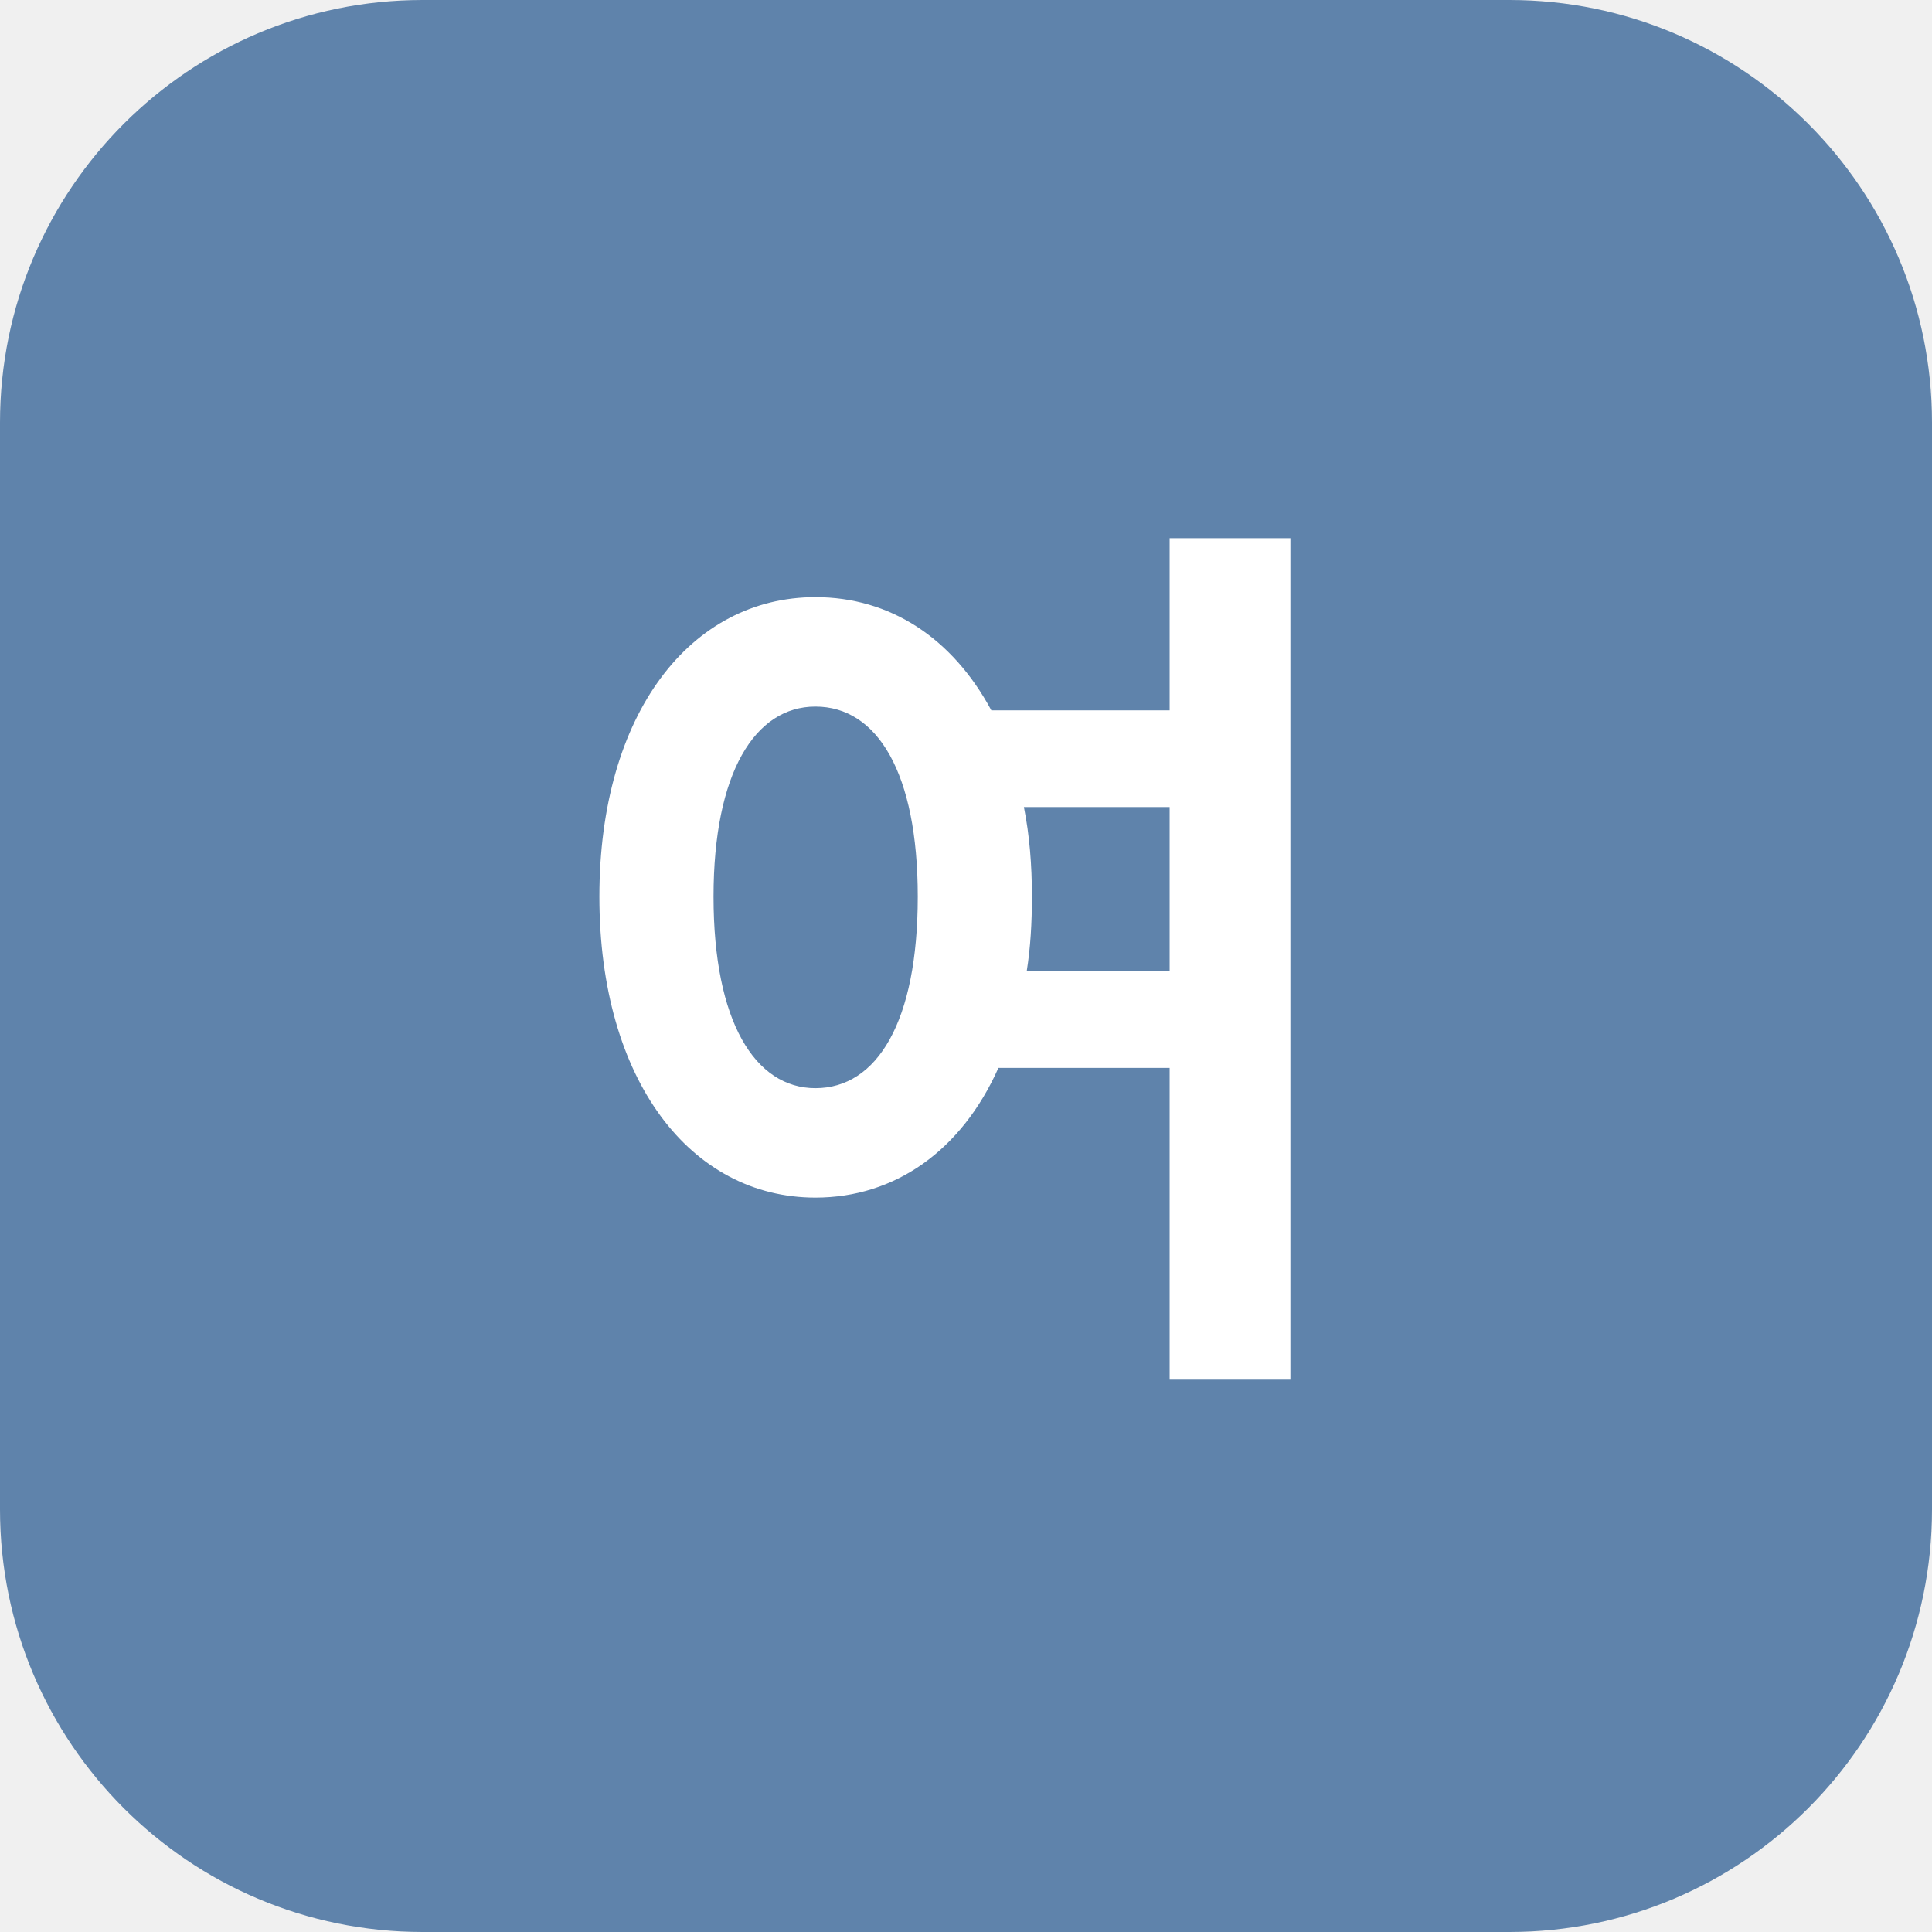
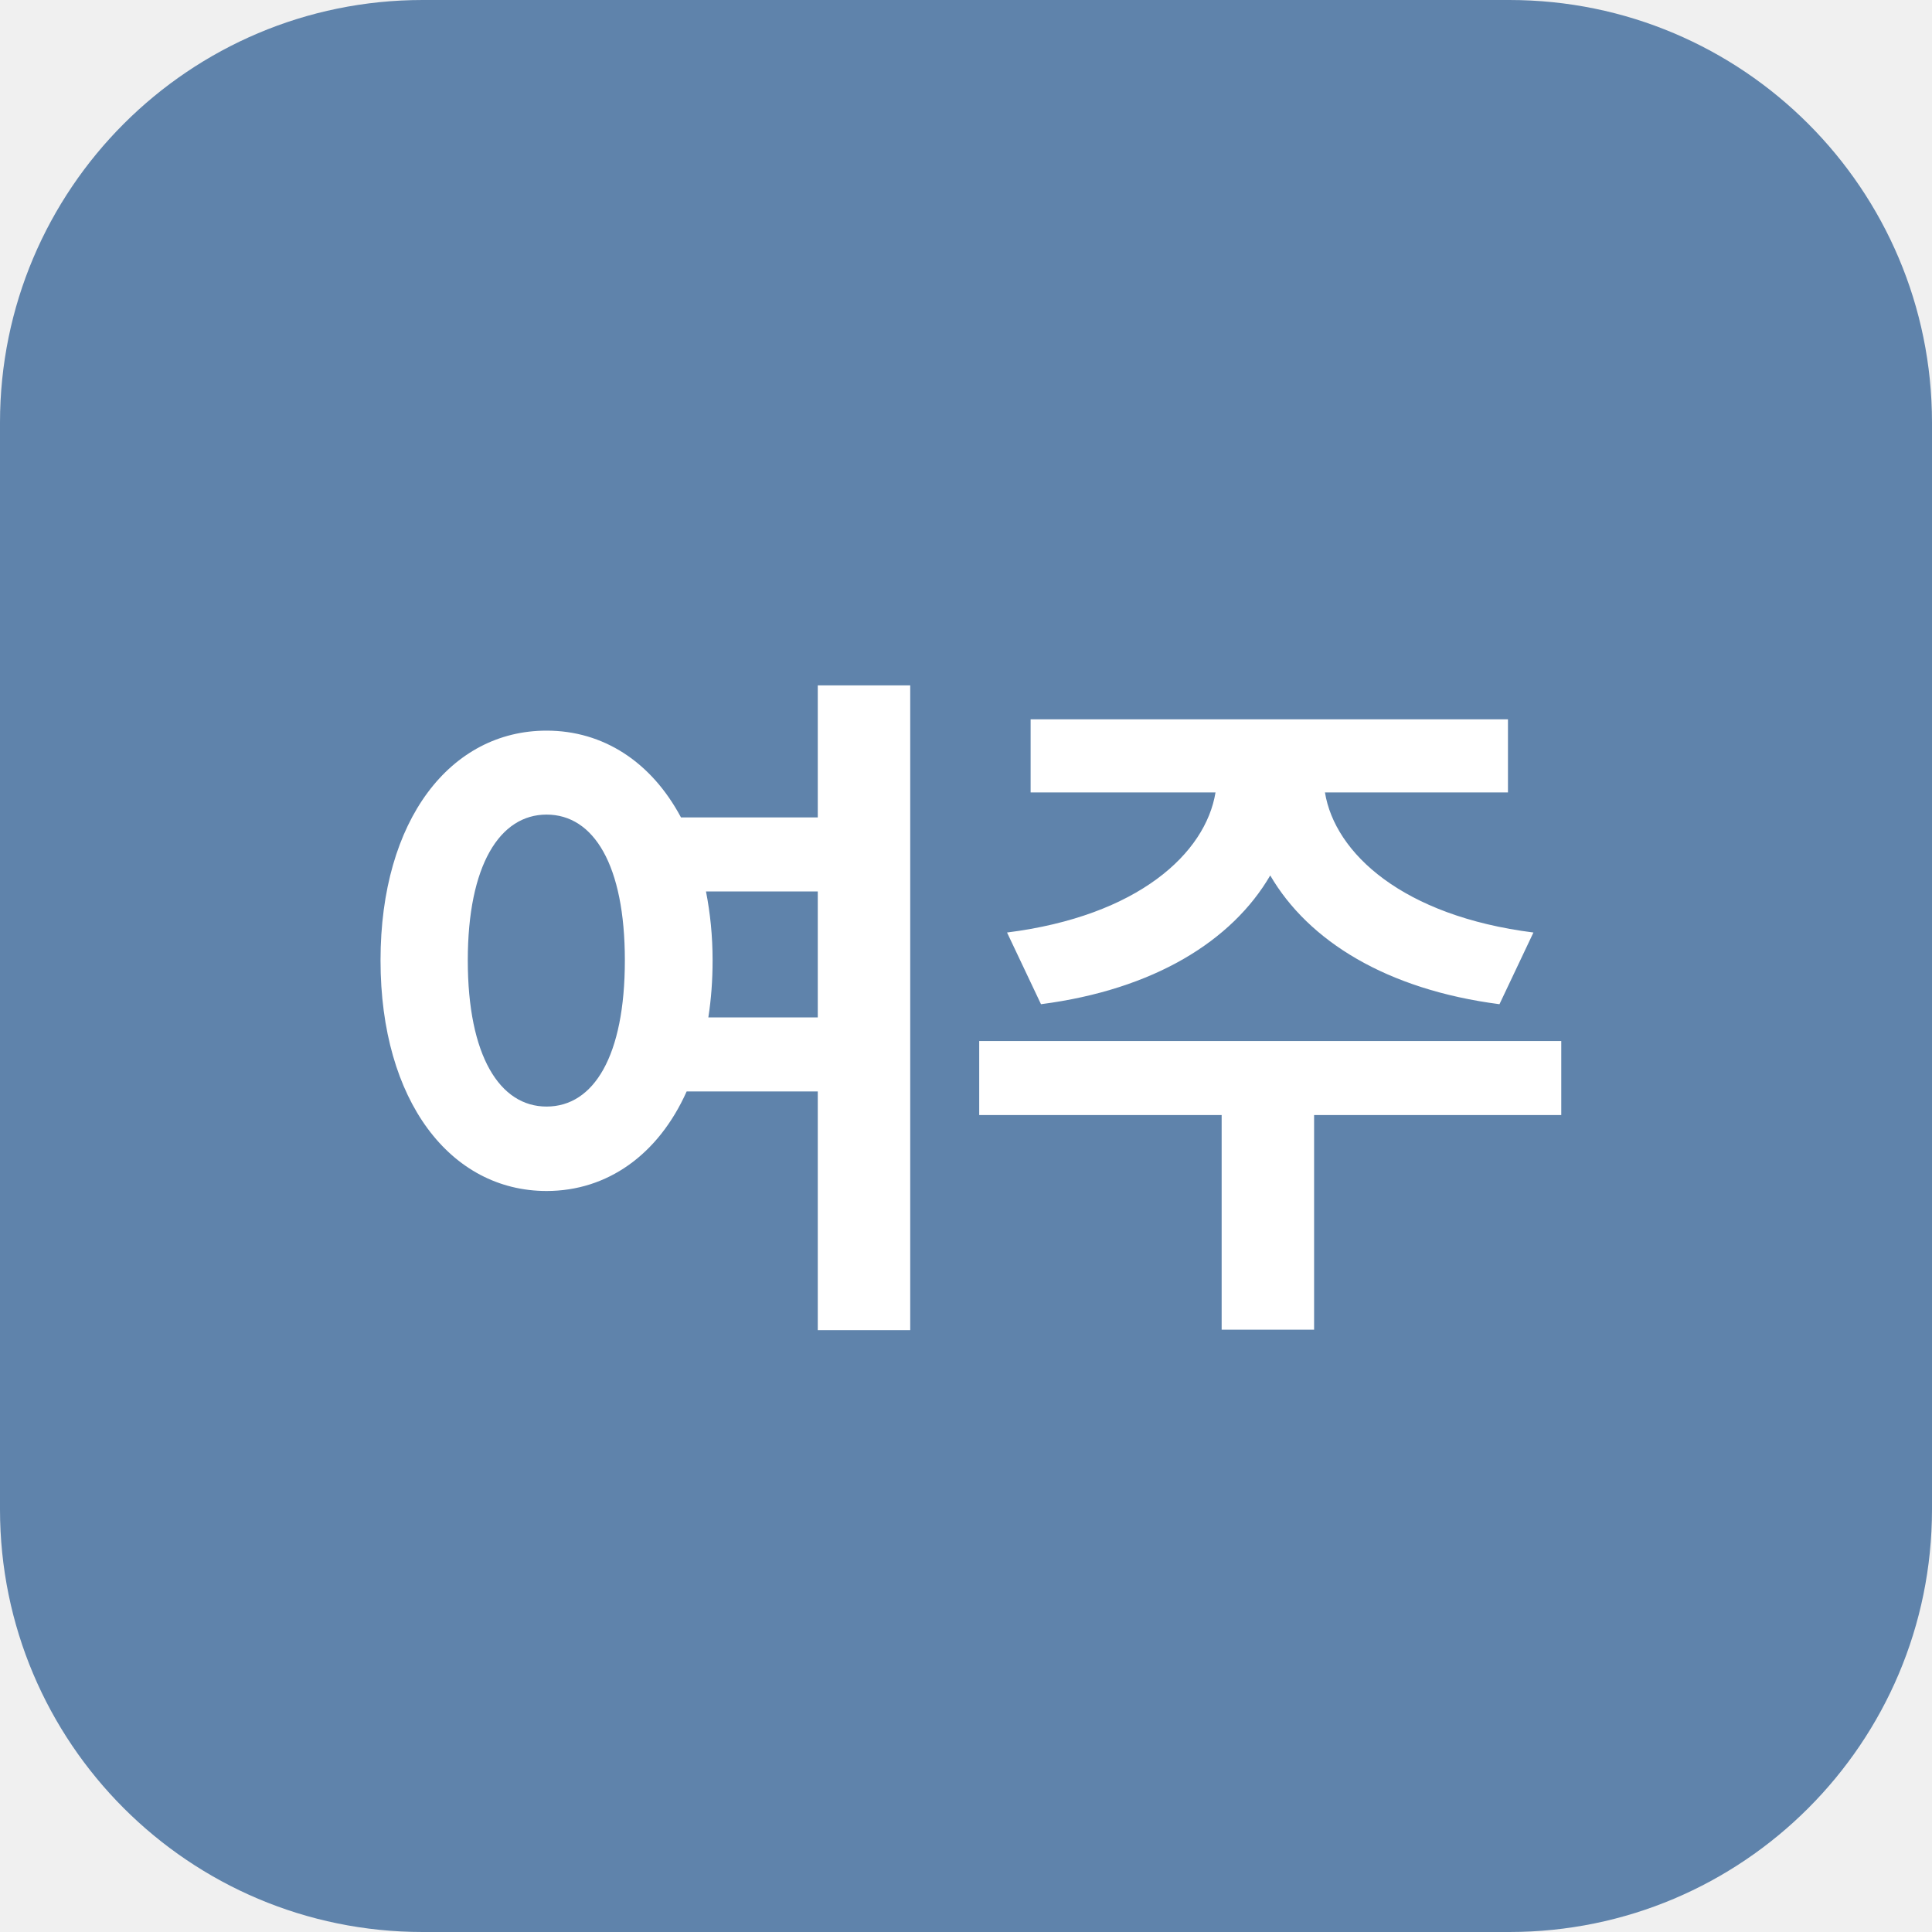
<svg xmlns="http://www.w3.org/2000/svg" viewBox="0 0 64 64">
  <rect width="64" height="64" rx="14" fill="#5f83ab" />
-   <text x="32" y="43" font-family="system-ui,sans-serif" font-size="30" font-weight="700" fill="#fff" text-anchor="middle">여</text>
+   <text x="32" y="42" font-family="'Malgun Gothic','Apple SD Gothic Neo','Noto Sans KR',sans-serif" font-size="23" font-weight="700" letter-spacing="-1" fill="#fff" text-anchor="middle">여주</text>
</svg>
